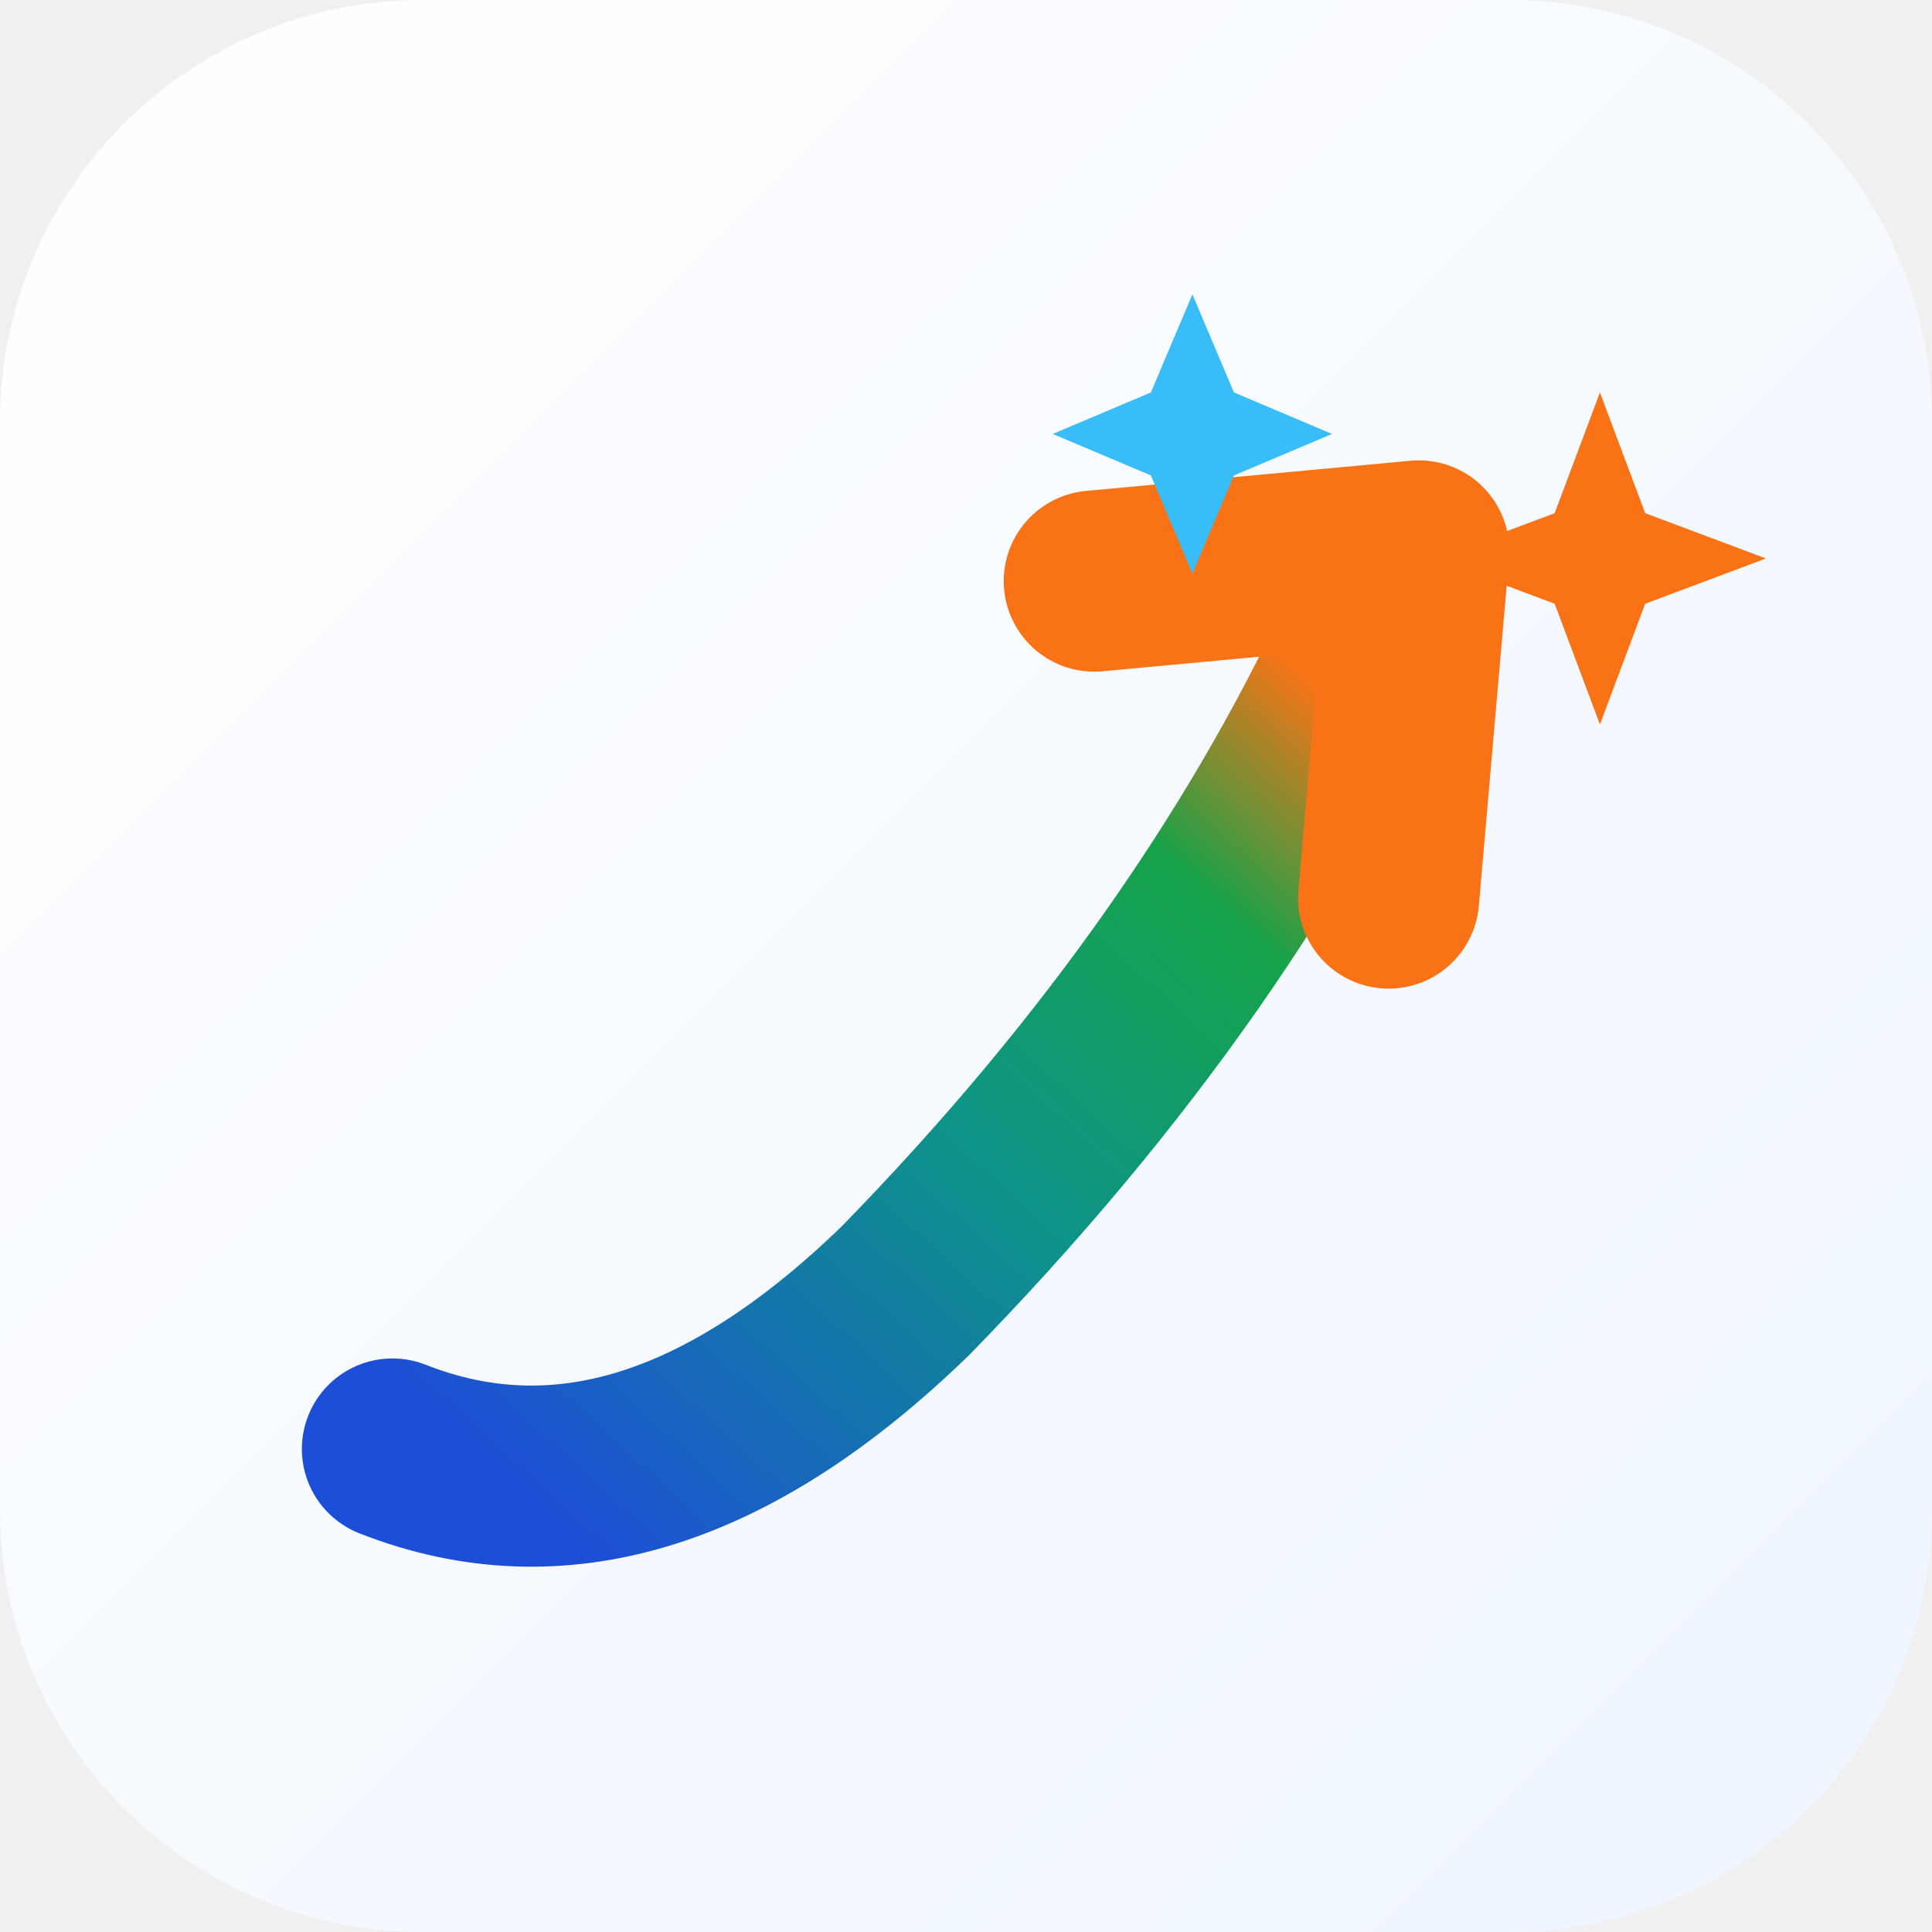
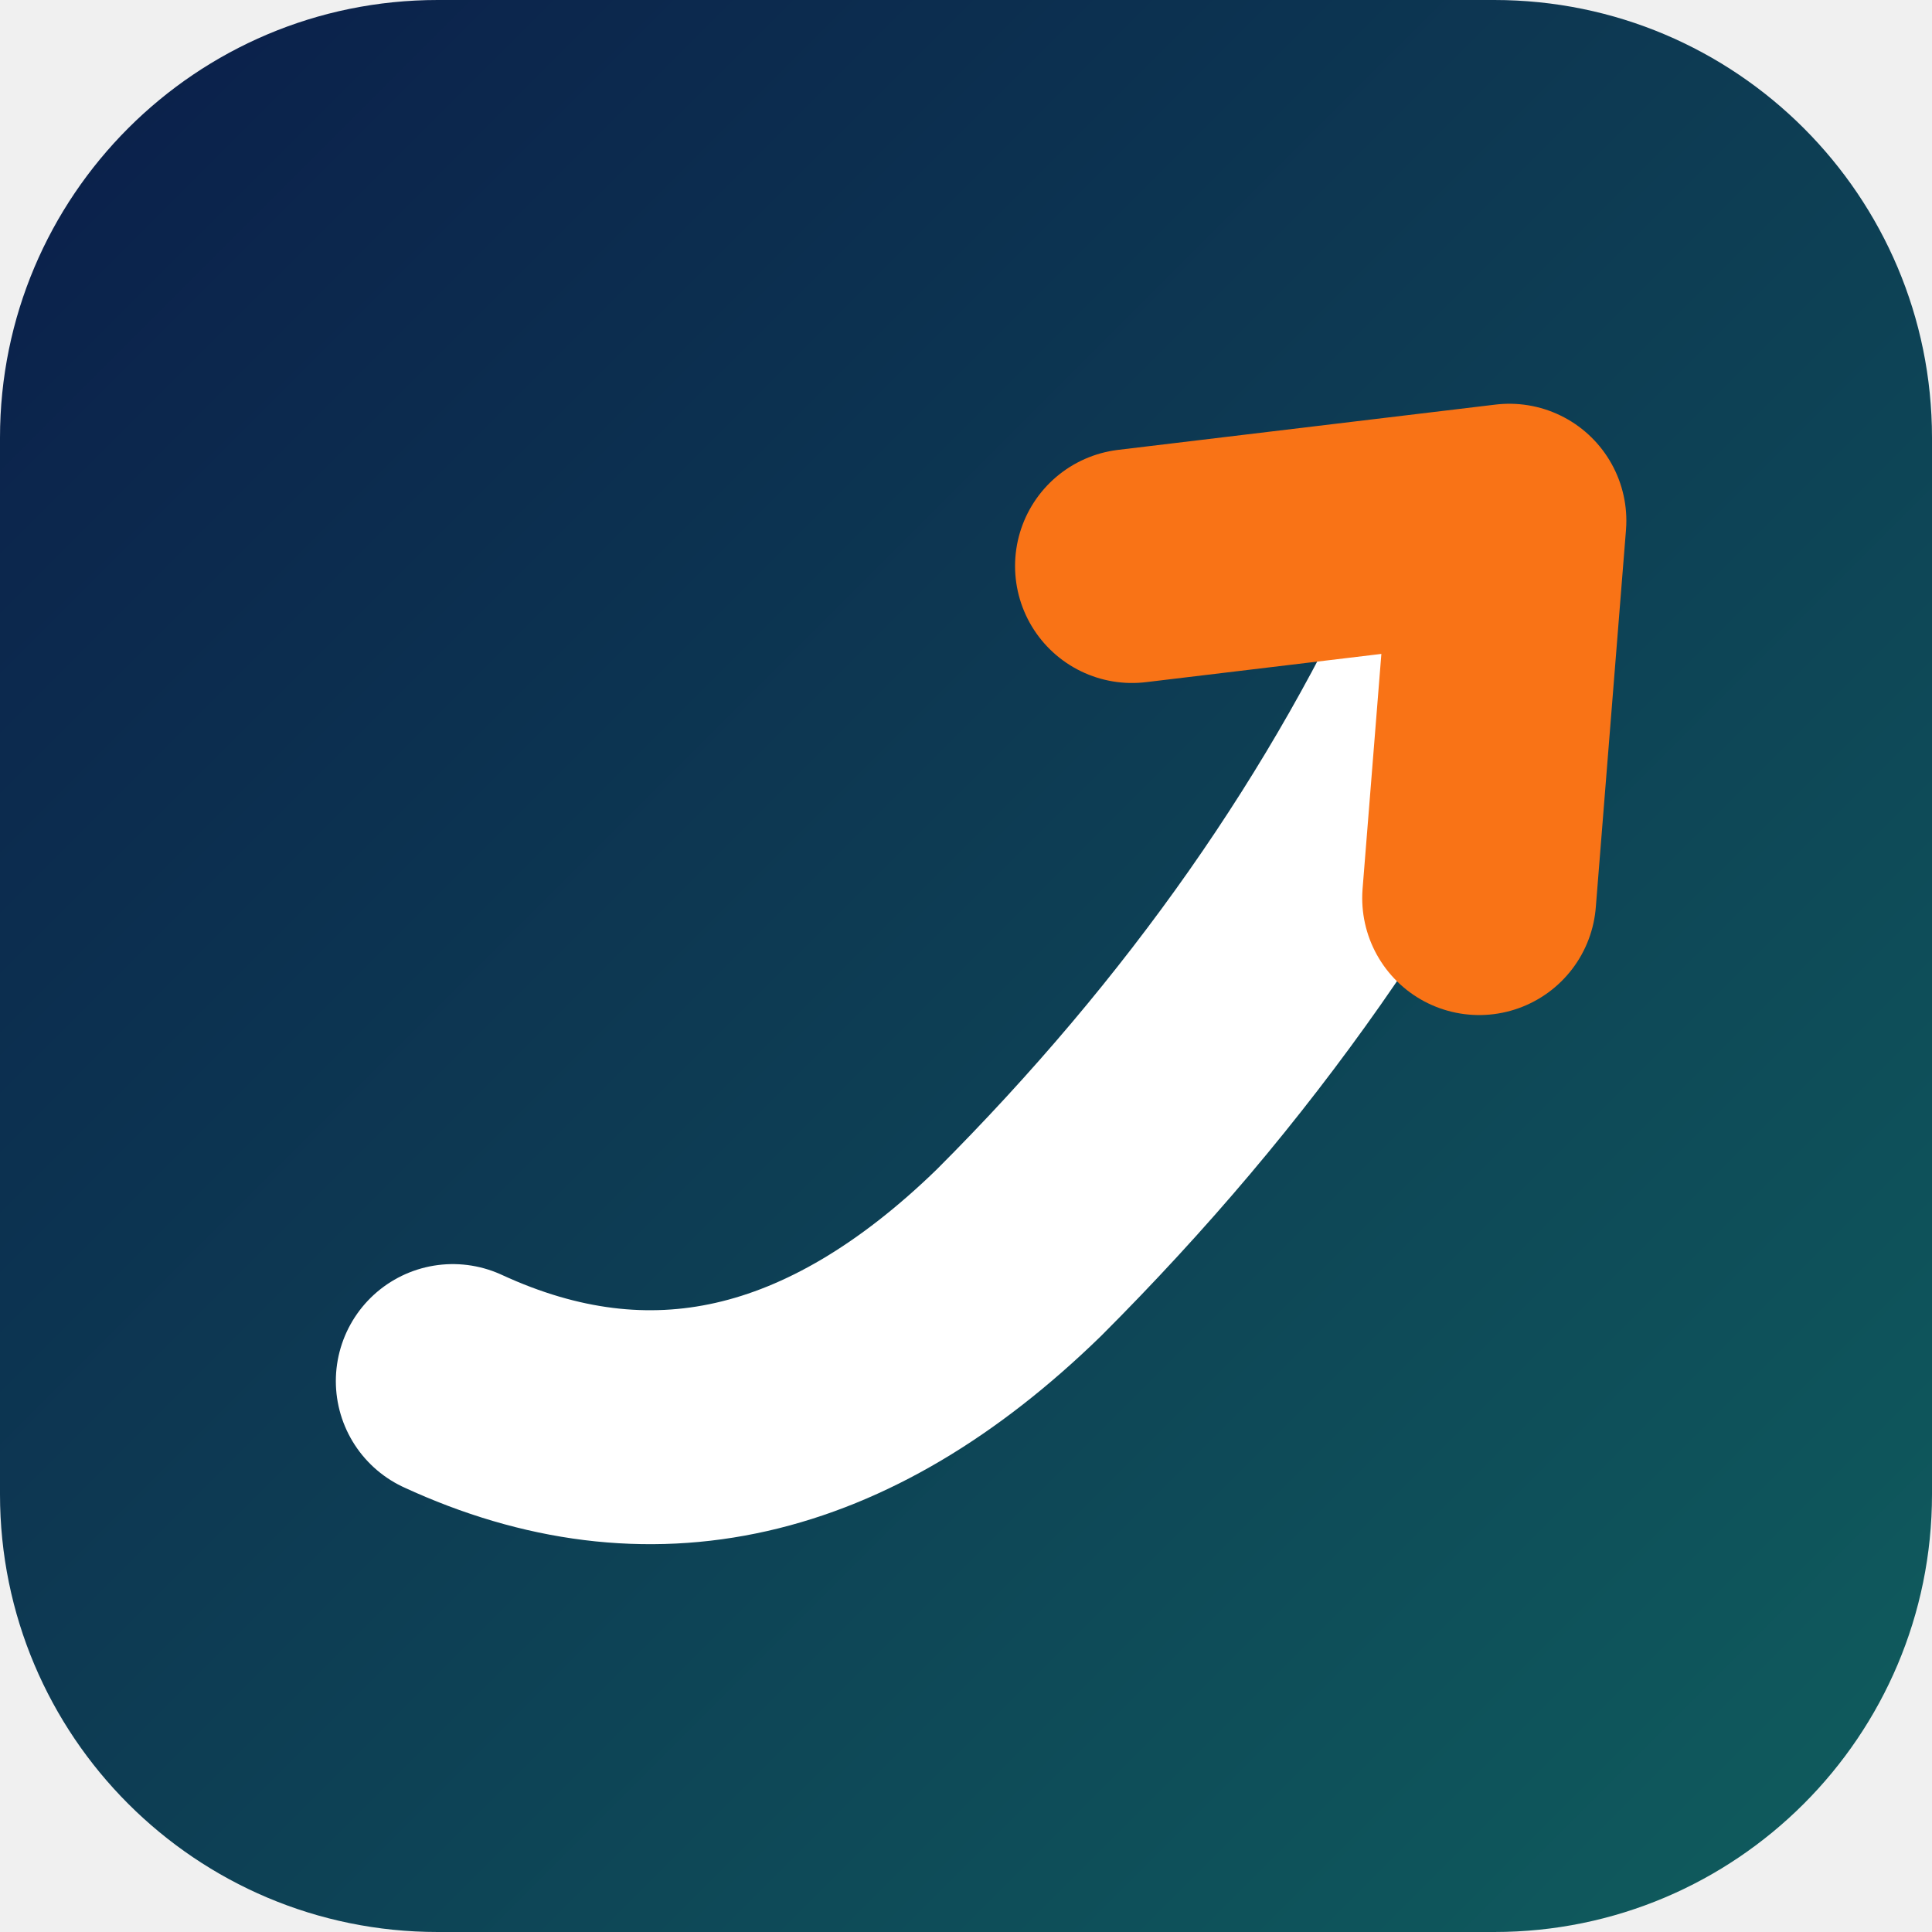
<svg xmlns="http://www.w3.org/2000/svg" viewBox="0 0 512 512" role="img" aria-label="ノビットスタディ Nobit Study">
  <defs>
-     <linearGradient id="fv-arrow" x1="0.05" y1="0.95" x2="0.95" y2="0.1">
-       <stop offset="0" stop-color="#1d4ed8" />
-       <stop offset="0.5" stop-color="#0d9488" />
-       <stop offset="0.8" stop-color="#16a34a" />
-       <stop offset="1" stop-color="#f97316" />
-     </linearGradient>
-     <linearGradient id="fv-tile" x1="0" y1="0" x2="1" y2="1">
-       <stop offset="0" stop-color="#ffffff" />
-       <stop offset="1" stop-color="#eef5ff" />
+     <linearGradient id="fv-bg" x1="0" y1="0" x2="1" y2="1">
+       <stop offset="0" stop-color="#0b1d4a" />
+       <stop offset="1" stop-color="#0f5e5e" />
    </linearGradient>
  </defs>
-   <rect width="512" height="512" rx="112" fill="url(#fv-tile)" />
-   <path d="M104 384 Q 170 410 240 342 Q 324 256 366 162" fill="none" stroke="url(#fv-arrow)" stroke-width="48" stroke-linecap="round" stroke-linejoin="round" />
-   <path d="M290 154 L376 146 L368 238" fill="none" stroke="#f97316" stroke-width="48" stroke-linecap="round" stroke-linejoin="round" />
-   <path d="M424 104 L436 136 L468 148 L436 160 L424 192 L412 160 L380 148 L412 136 Z" fill="#f97316" />
-   <path d="M316 78 L327 104 L353 115 L327 126 L316 152 L305 126 L279 115 L305 104 Z" fill="#38bdf8" />
+   <rect width="512" height="512" rx="116" fill="url(#fv-bg)" />
+   <path d="M120 366 Q 198 402 270 332 Q 350 252 392 158" fill="none" stroke="#ffffff" stroke-width="62" stroke-linecap="round" stroke-linejoin="round" />
+   <path d="M300 150 L400 138 L392 238" fill="none" stroke="#f97316" stroke-width="62" stroke-linecap="round" stroke-linejoin="round" />
</svg>
